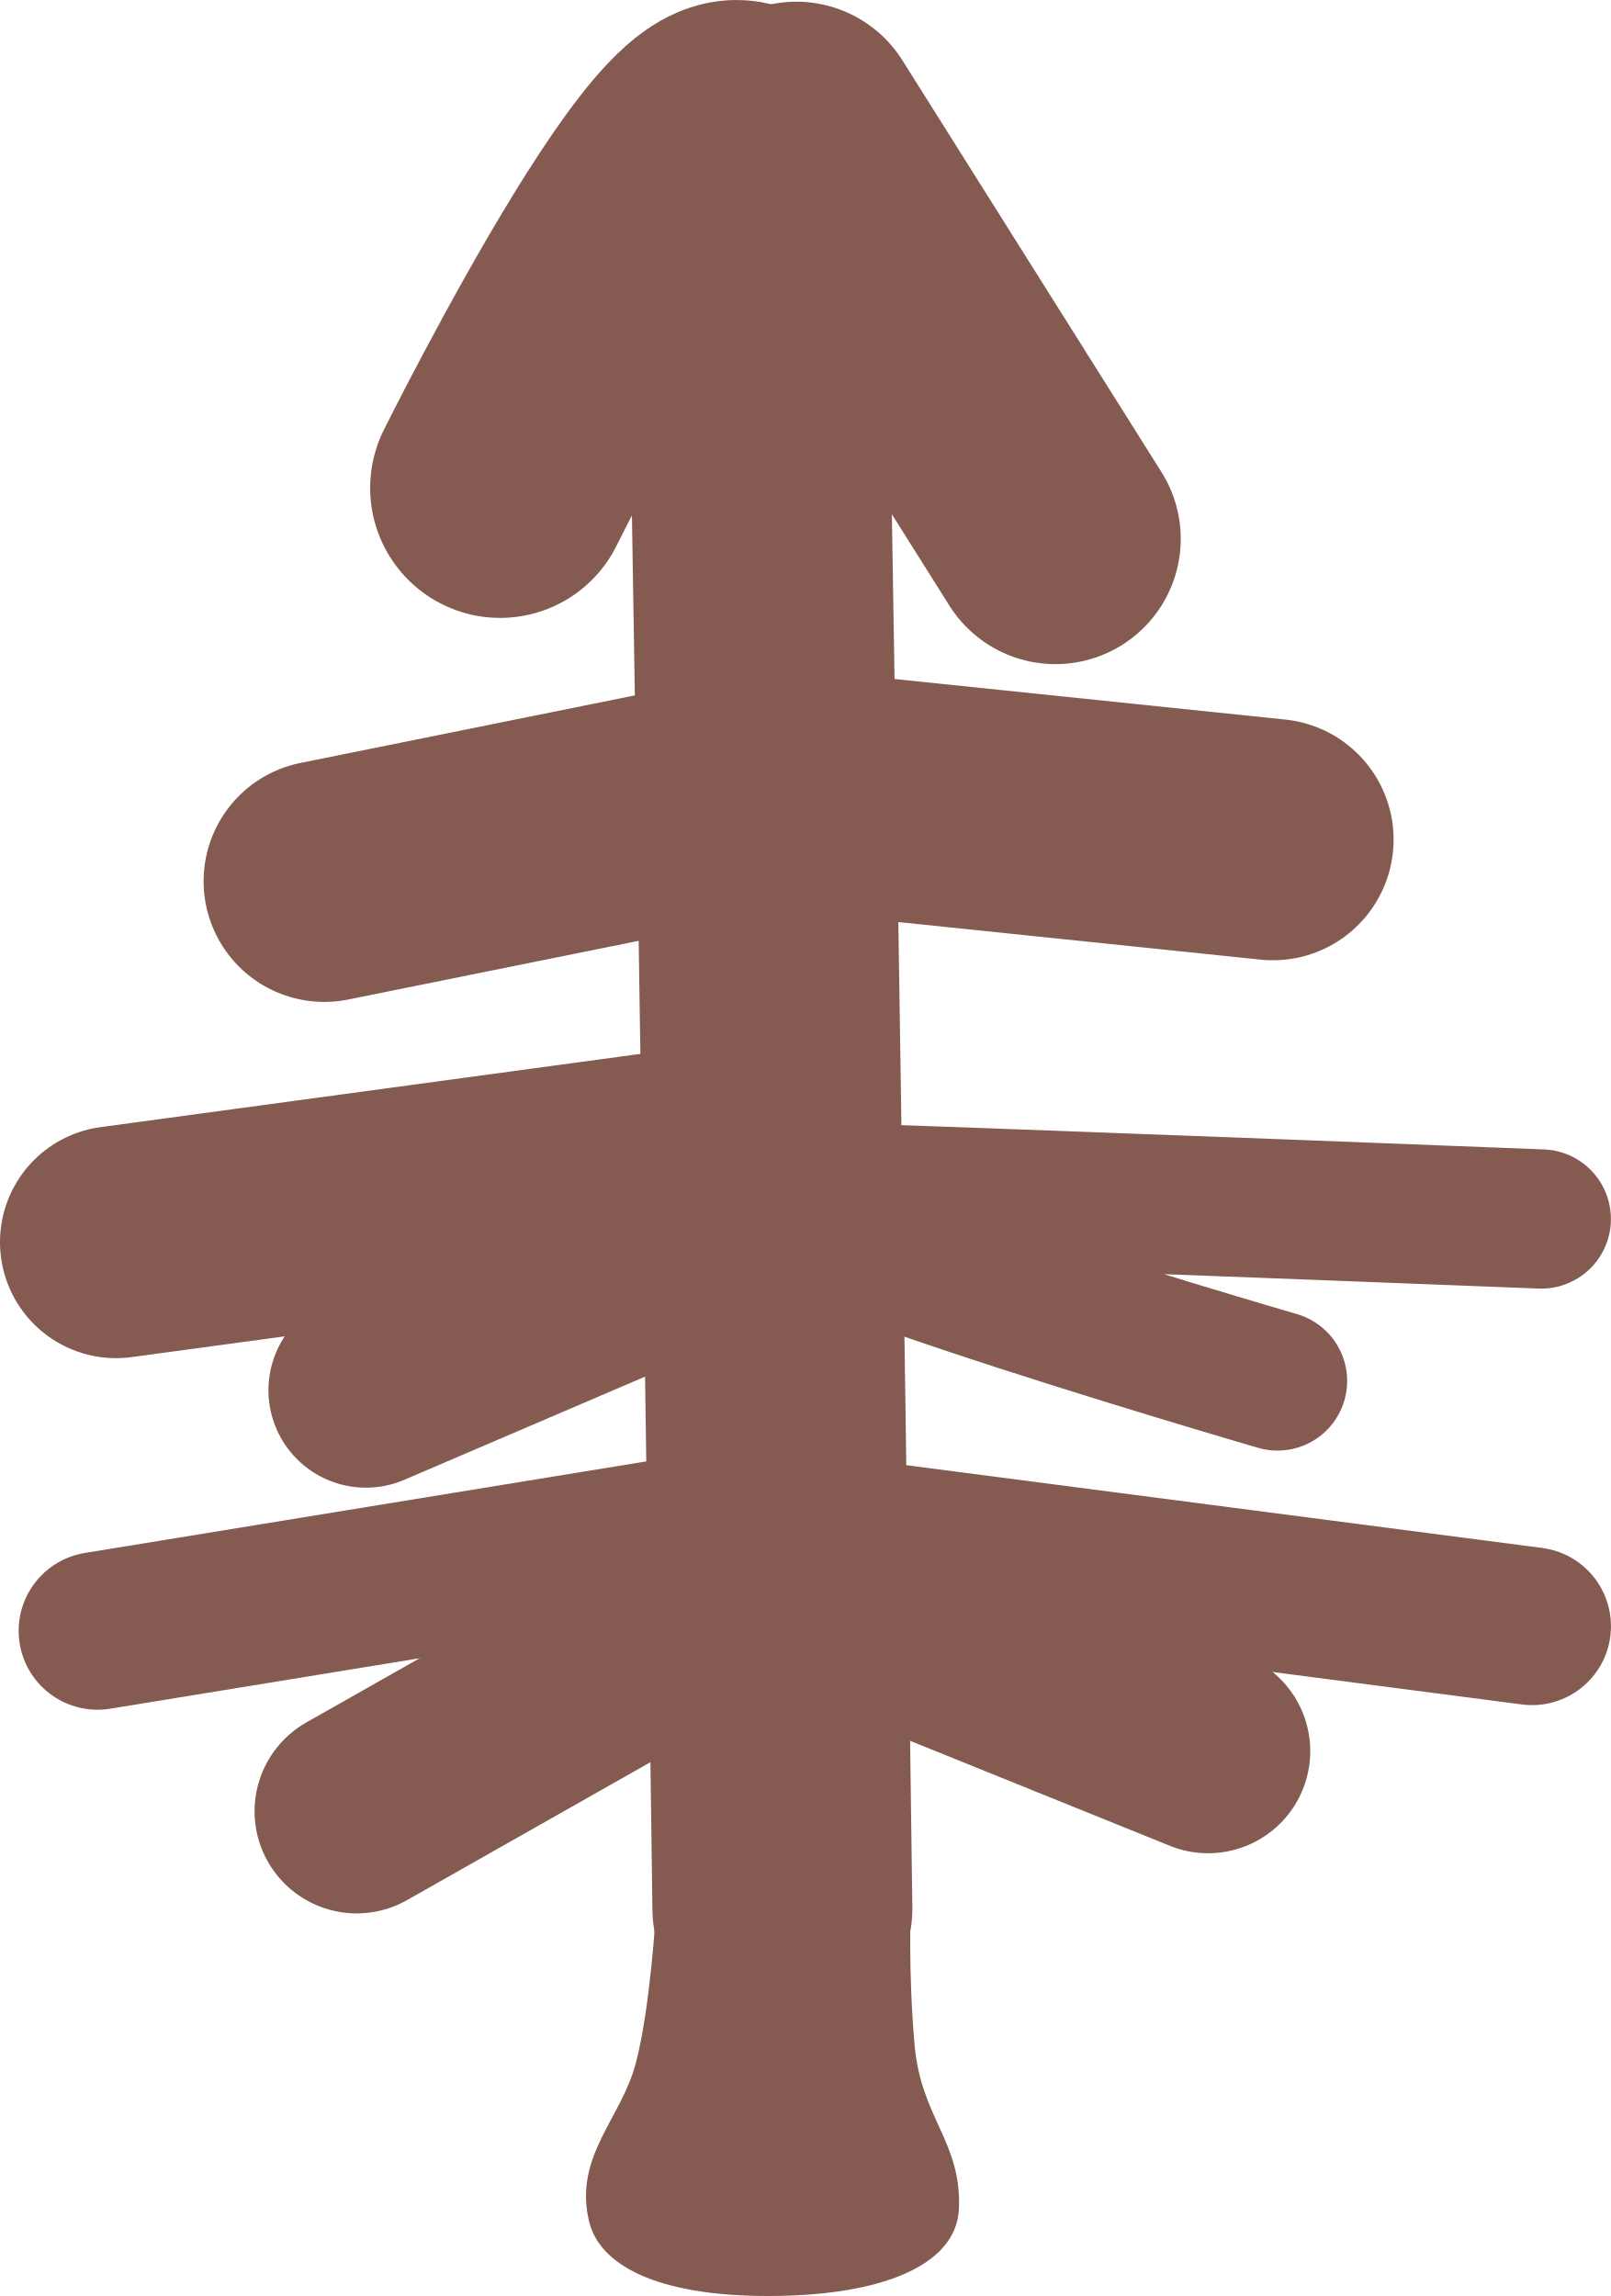
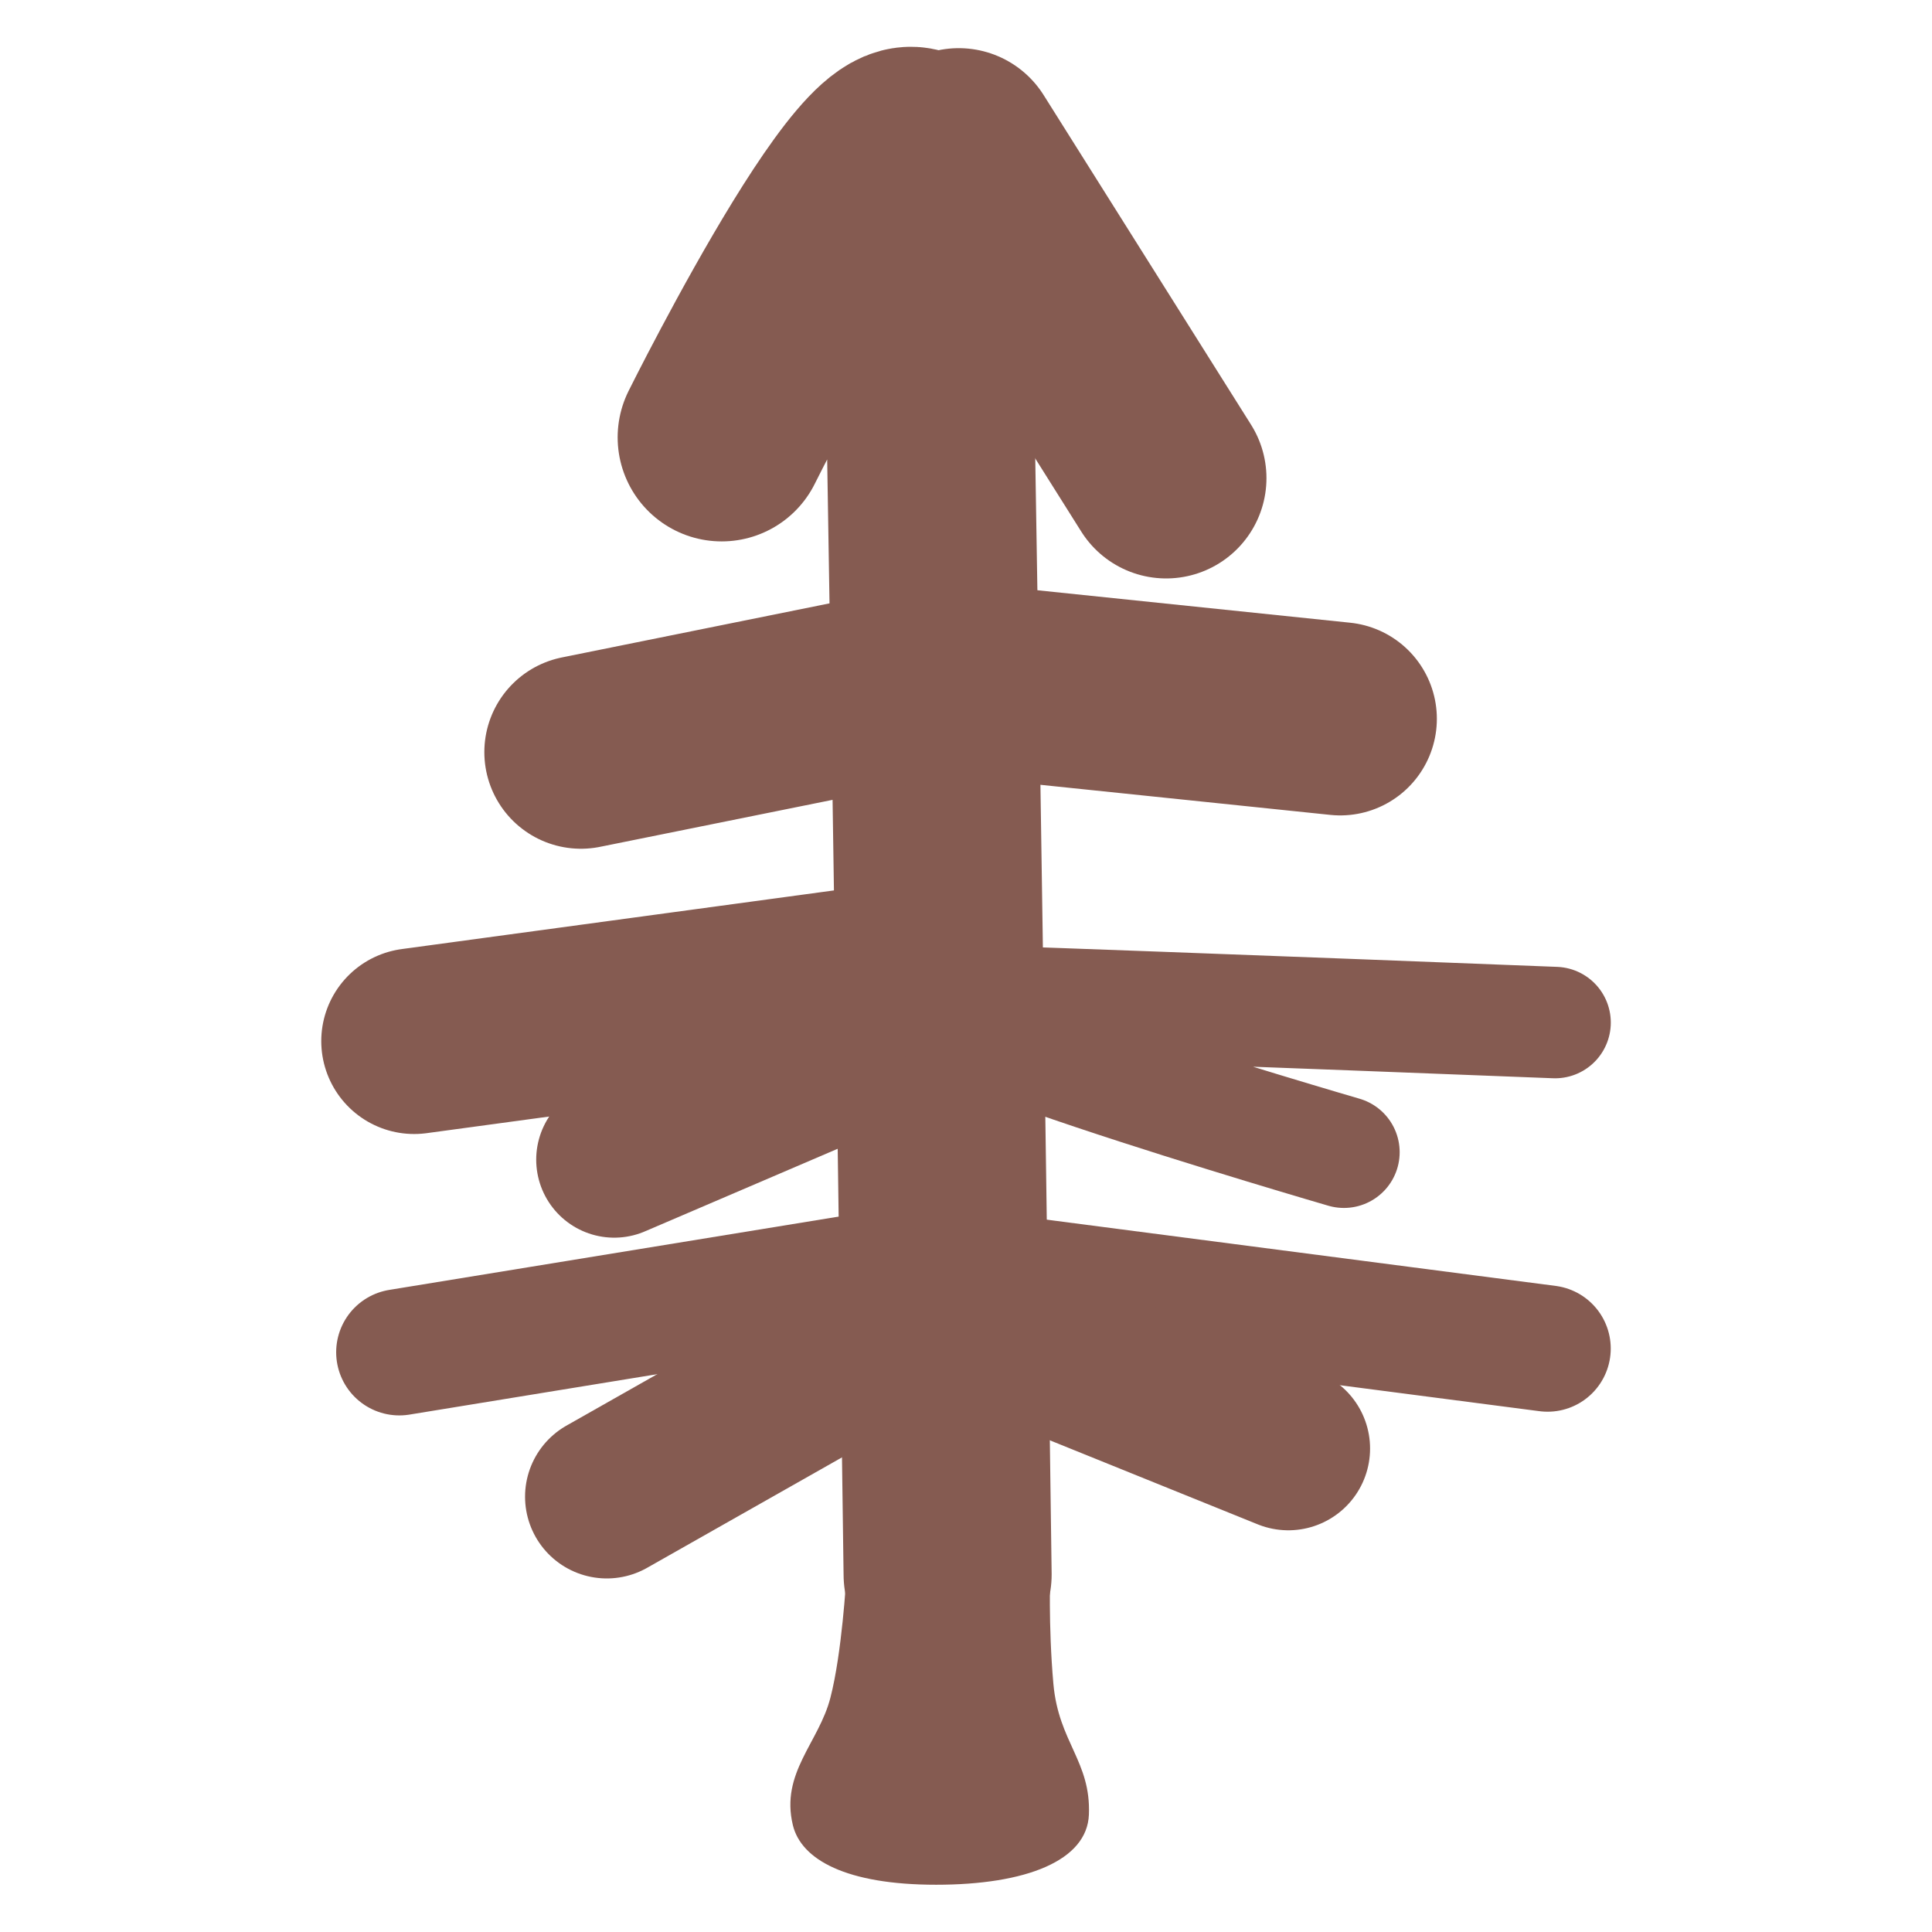
- <svg xmlns="http://www.w3.org/2000/svg" version="1.1" width="86.766" height="123.672" viewBox="0,0,86.766,123.672">
-   <g transform="translate(-197.0705,-116.1478)">
-     <g data-paper-data="{&quot;isPaintingLayer&quot;:true}" fill-rule="nonzero" stroke-linejoin="miter" stroke-miterlimit="10" stroke-dasharray="" stroke-dashoffset="0" style="">
-       <path d="M246.12,218.7c0,0 -0.14,3.66 0.21,7.6c0.35,3.94 2.53,5.21 2.39,8.8c-0.12,3.1 -4.23,4.72 -10.28,4.72c-6.05,0 -9.08,-1.69 -9.64,-4.01c-0.85,-3.52 1.76,-5.56 2.53,-8.59c0.78,-3.02 1.06,-8.02 1.06,-8.02z" fill="#855b51" stroke="none" stroke-width="1" stroke-linecap="butt" />
-       <path d="M224.007,142.43c0,0 13.339,-26.821 13.708,-17.197c0.382,9.945 1.495,93.712 1.495,93.712" fill="none" stroke="#855b51" stroke-width="14" stroke-linecap="round" />
-       <path d="M239.958,122.989l13.957,22.182" fill="none" stroke="#855b51" stroke-width="13.5" stroke-linecap="round" />
-       <path d="M214.536,163.615l24.674,-4.985l26.419,2.742" fill="none" stroke="#855b51" stroke-width="13" stroke-linecap="round" />
-       <path d="M238.213,178.319c0,0 -0.861,0.117 -1.867,0.253c-4.229,0.574 -33.026,4.482 -33.026,4.482" fill="none" stroke="#855b51" stroke-width="12.5" stroke-linecap="round" />
-       <path d="M216.779,191.03l20.936,-8.972" fill="none" stroke="#855b51" stroke-width="10.5" stroke-linecap="round" />
-       <path d="M265.878,190.532c0,0 -36.448,-10.594 -25.671,-10.219c16.915,0.588 39.877,1.495 39.877,1.495" fill="none" stroke="#855b51" stroke-width="7.5" stroke-linecap="round" />
-       <path d="M202.324,203.991l35.142,-5.732l42.121,5.483" fill="none" stroke="#855b51" stroke-width="8.5" stroke-linecap="round" />
-       <path d="M216.281,213.711l22.431,-12.711l23.428,9.471" fill="none" stroke="#855b51" stroke-width="11" stroke-linecap="round" />
+ <svg xmlns="http://www.w3.org/2000/svg" width="130" height="130" version="1.1" viewBox="0 0 130 130">
+   <g transform="translate(-175.45 -113)">
+     <g stroke-miterlimit="10" data-paper-data="{&quot;isPaintingLayer&quot;:true}">
+       <path d="m246.12 218.7s-0.14 3.66 0.21 7.6 2.53 5.21 2.39 8.8c-0.12 3.1-4.23 4.72-10.28 4.72s-9.08-1.69-9.64-4.01c-0.85-3.52 1.76-5.56 2.53-8.59 0.78-3.02 1.06-8.02 1.06-8.02z" fill="#855b51" />
+       <g fill="none" stroke="#855b51" stroke-linecap="round">
+         <path d="m224.01 142.43s13.339-26.821 13.708-17.197c0.382 9.945 1.495 93.712 1.495 93.712" stroke-width="14" />
+         <path d="m239.96 122.99 13.957 22.182" stroke-width="13.5" />
+         <path d="m214.54 163.61 24.674-4.985 26.419 2.742" stroke-width="13" />
+         <path d="m238.21 178.32s-0.861 0.117-1.867 0.253c-4.229 0.574-33.026 4.482-33.026 4.482" stroke-width="12.5" />
+         <path d="m216.78 191.03 20.936-8.972" stroke-width="10.5" />
+         <path d="m265.88 190.53s-36.448-10.594-25.671-10.219c16.915 0.588 39.878 1.495 39.878 1.495" stroke-width="7.5" />
+         <path d="m202.32 203.99 35.142-5.732 42.121 5.483" stroke-width="8.5" />
+         <path d="m216.28 213.71 22.431-12.711 23.428 9.471" stroke-width="11" />
+       </g>
    </g>
  </g>
</svg>
